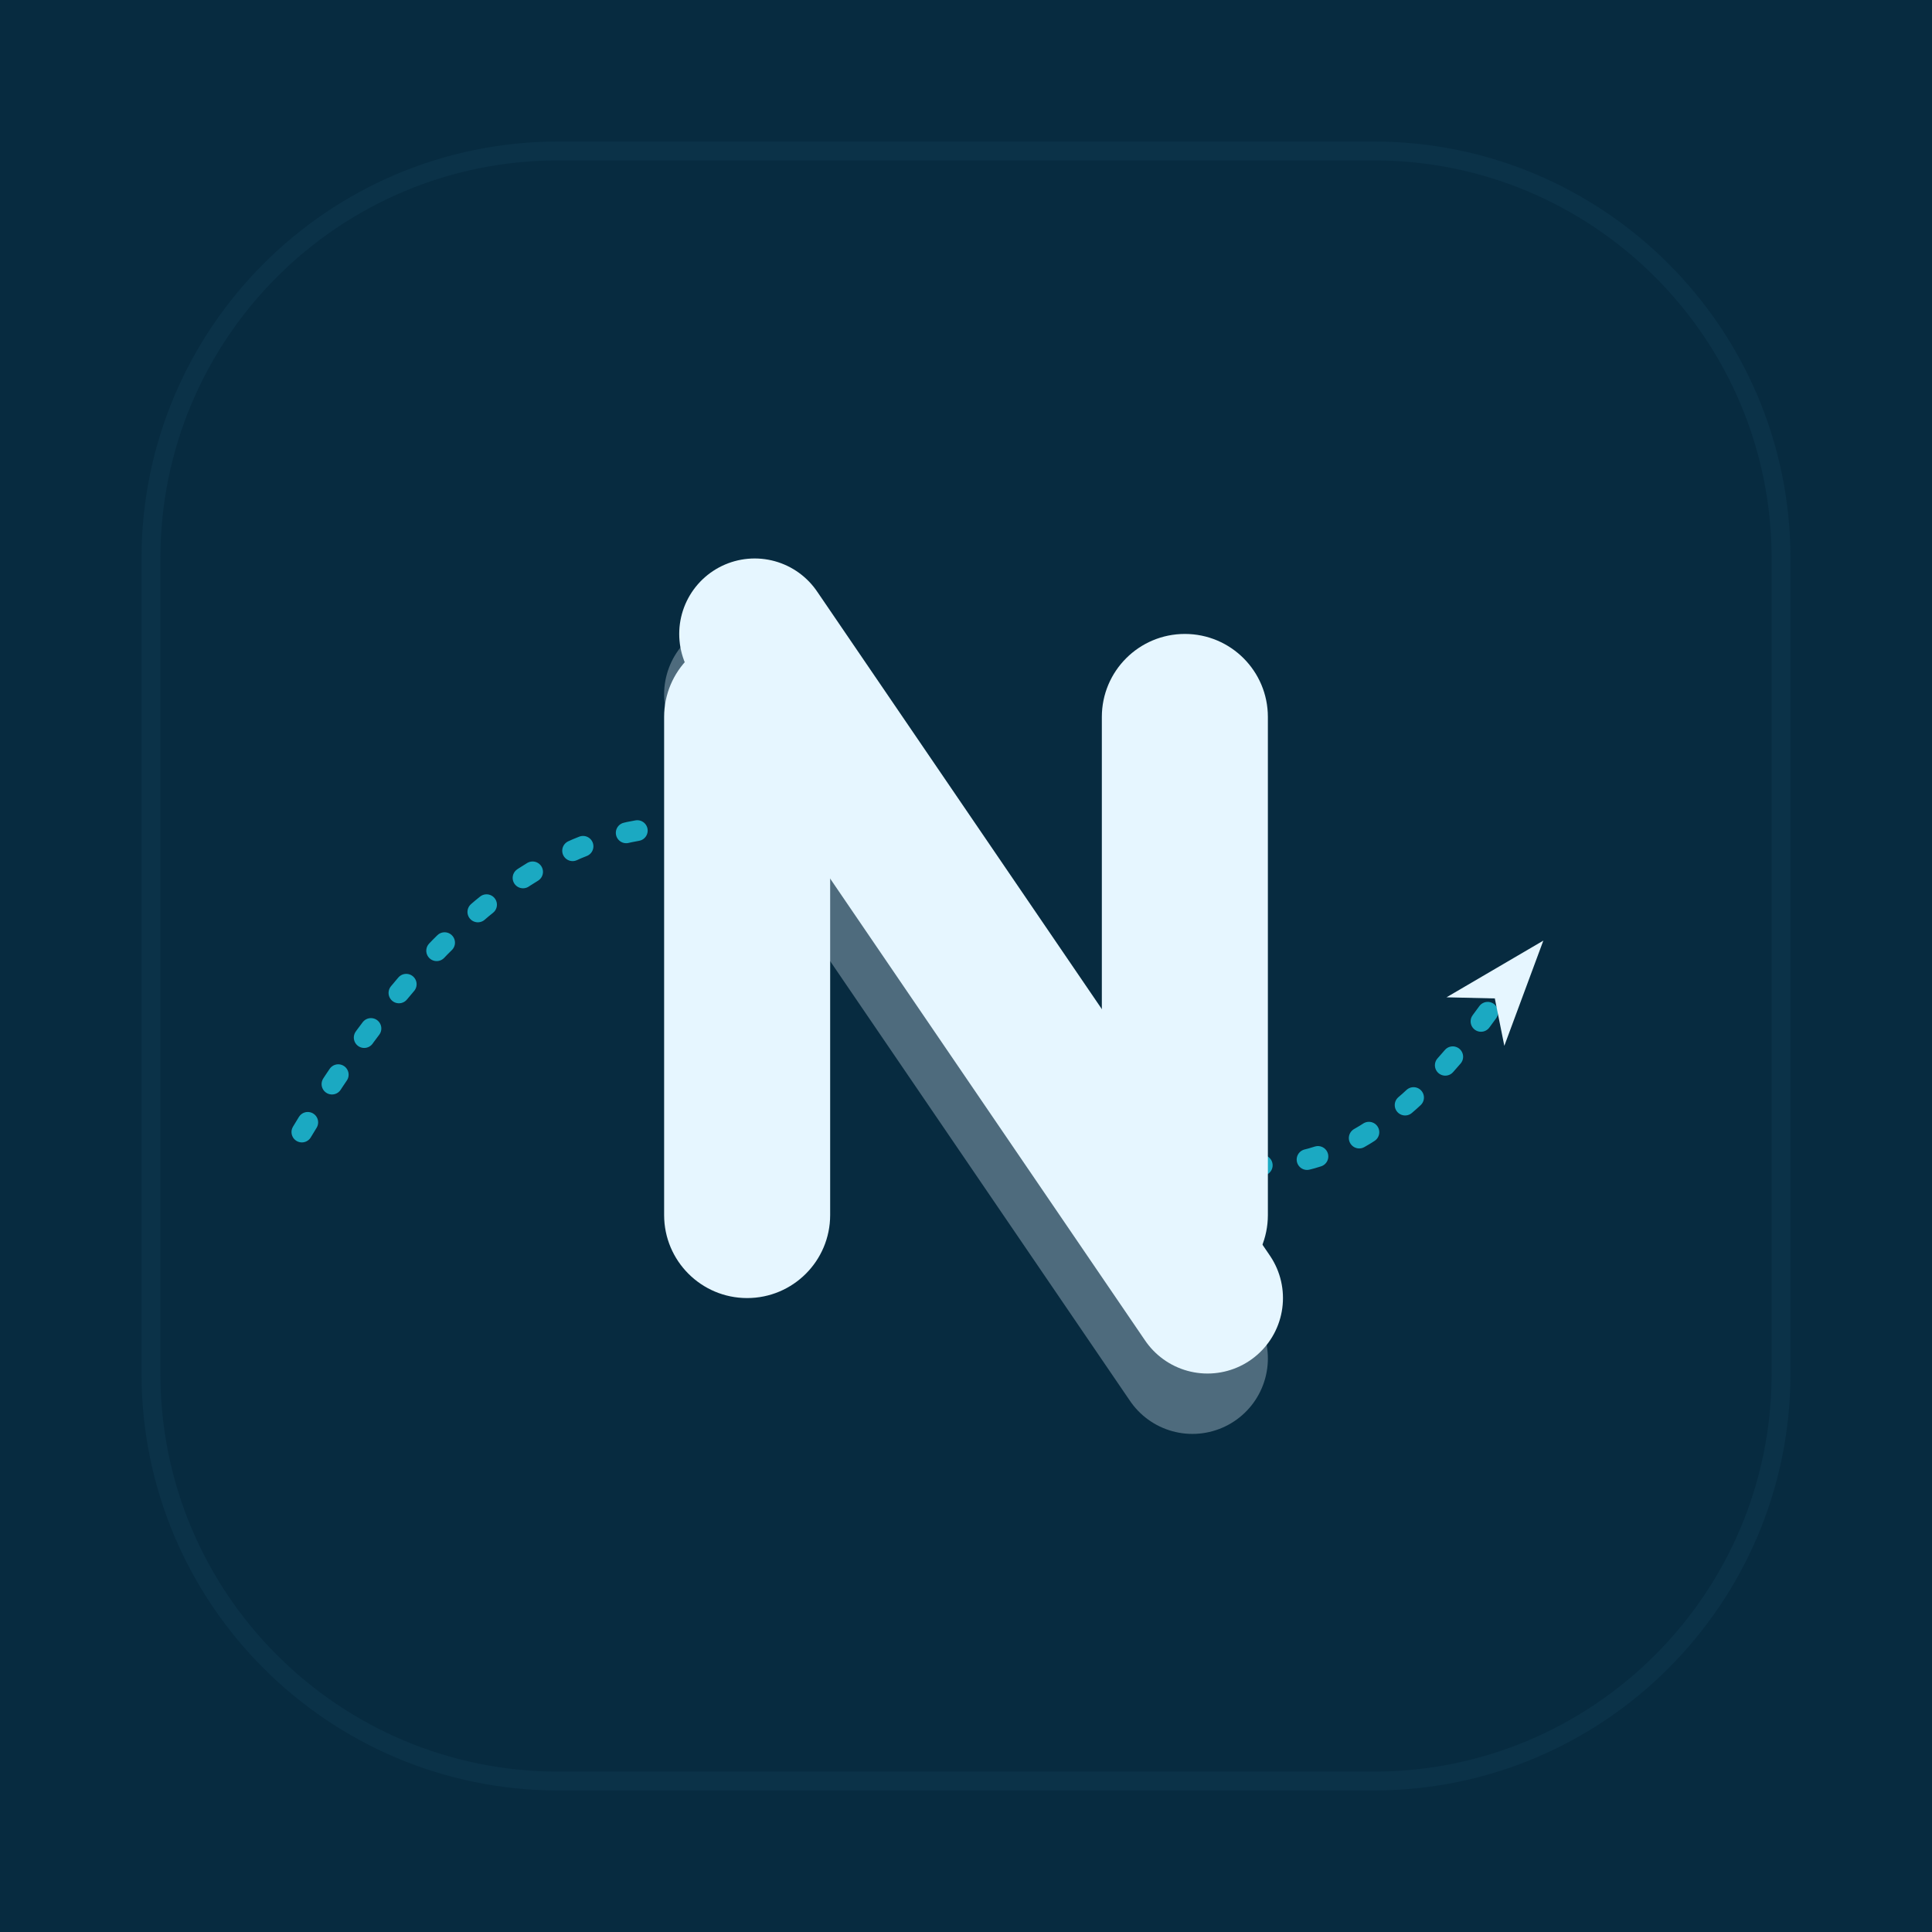
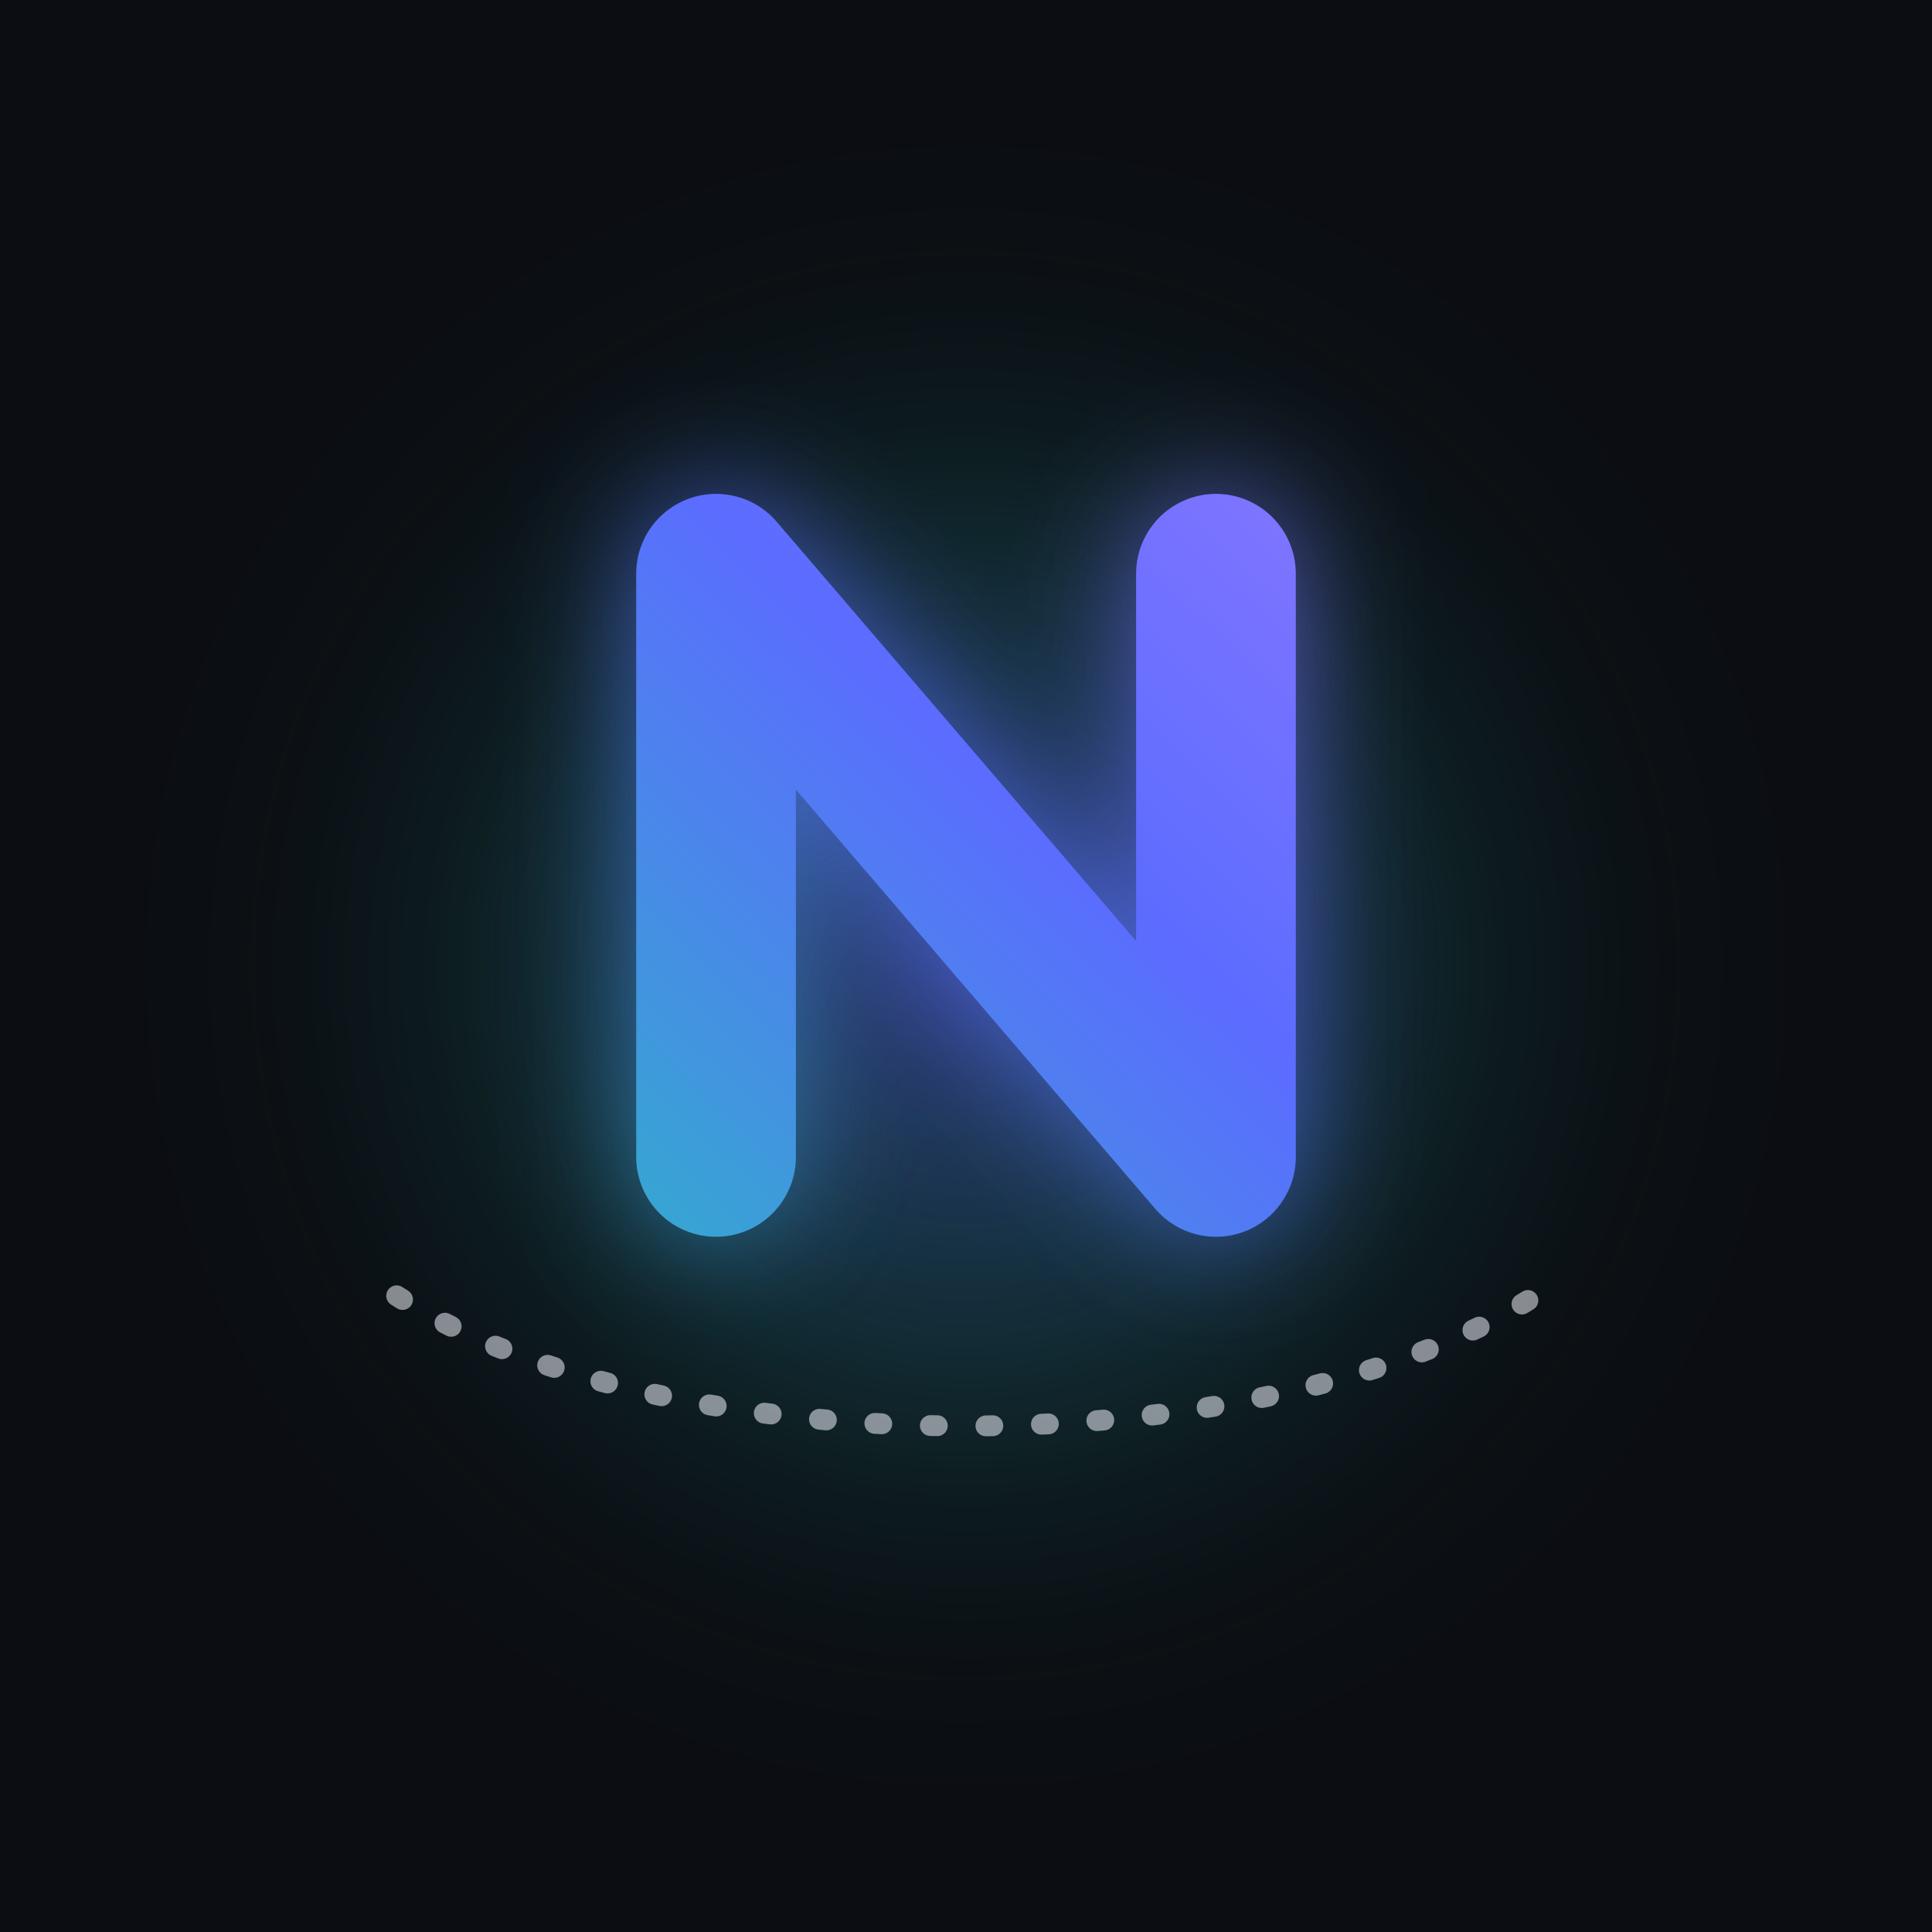
<svg xmlns="http://www.w3.org/2000/svg" width="1024" height="1024" viewBox="0 0 512 512">
-   <rect x="0" y="0" width="512" height="512" fill="#072B40" />
-   <rect x="40" y="40" width="432" height="432" rx="108" fill="none" stroke="#0F3A52" stroke-width="5" opacity="0.45" />
-   <path d="M80 300 C140 200 200 200 256 260 C320 330 360 320 400 260" fill="none" stroke="#22D3EE" stroke-width="5.5" stroke-linecap="round" stroke-dasharray="3 12" opacity="0.75" />
-   <g transform="translate(400,260) rotate(-50)">
-     <path d="M-14 -10 L14 0 L-14 10 L-6 0 Z" fill="#E6F6FF" />
+   <defs>
+     <linearGradient id="aurora" x1="96" y1="420" x2="416" y2="92" gradientUnits="userSpaceOnUse">
+       <stop offset="0" stop-color="#22C7B8" />
+       <stop offset="0.55" stop-color="#5B6CFF" />
+       <stop offset="1" stop-color="#9B7BFF" />
+     </linearGradient>
+     <radialGradient id="halo" cx="0.5" cy="0.5" r="0.5">
+       <stop offset="0" stop-color="#5B6CFF" stop-opacity="0.45" />
+       <stop offset="0.6" stop-color="#22C7B8" stop-opacity="0.08" />
+       <stop offset="1" stop-color="#0B0D12" stop-opacity="0" />
+     </radialGradient>
+     <filter id="glow" x="-50%" y="-50%" width="200%" height="200%">
+       <feGaussianBlur stdDeviation="18" />
+     </filter>
+   </defs>
+   <rect width="512" height="512" fill="#0B0D12" />
+   <circle cx="256" cy="256" r="230" fill="url(#halo)" />
+   <g transform="translate(256 256) scale(0.92) translate(-256 -285)">
+     <path d="M184 340 V172 L328 340 V172" fill="none" stroke="url(#aurora)" stroke-width="46" stroke-linecap="round" stroke-linejoin="round" filter="url(#glow)" opacity="0.7" />
+     <path d="M184 340 V172 L328 340 V172" fill="none" stroke="url(#aurora)" stroke-width="46" stroke-linecap="round" stroke-linejoin="round" />
+     <path d="M92 380 C170 430 342 430 420 380" fill="none" stroke="#EDEFF5" stroke-width="6" stroke-linecap="round" stroke-dasharray="2 14" opacity="0.55" />
  </g>
-   <path d="M196 184 L316 360" stroke="#E6F6FF" stroke-width="40" stroke-linecap="round" opacity="0.32" />
-   <rect x="176" y="168" width="44" height="176" rx="22" fill="#E6F6FF" />
-   <rect x="292" y="168" width="44" height="176" rx="22" fill="#E6F6FF" />
-   <path d="M200 168 L320 344" stroke="#E6F6FF" stroke-width="40" stroke-linecap="round" />
</svg>
